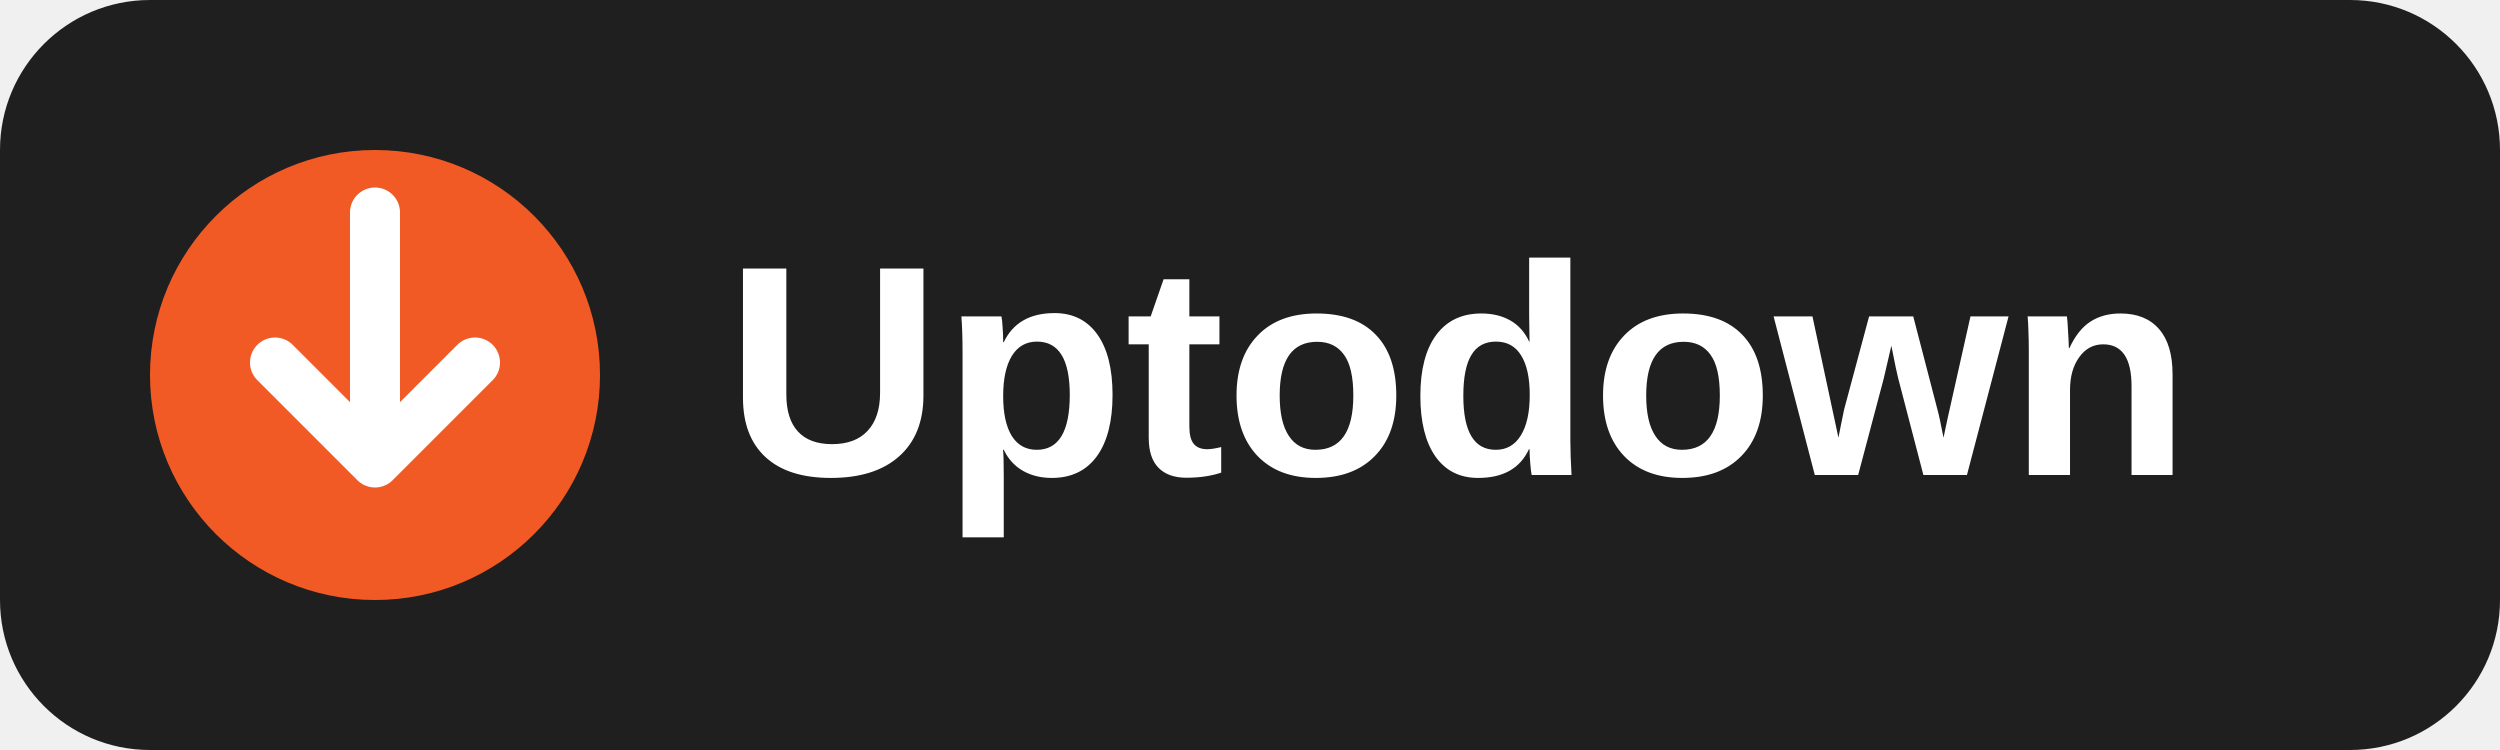
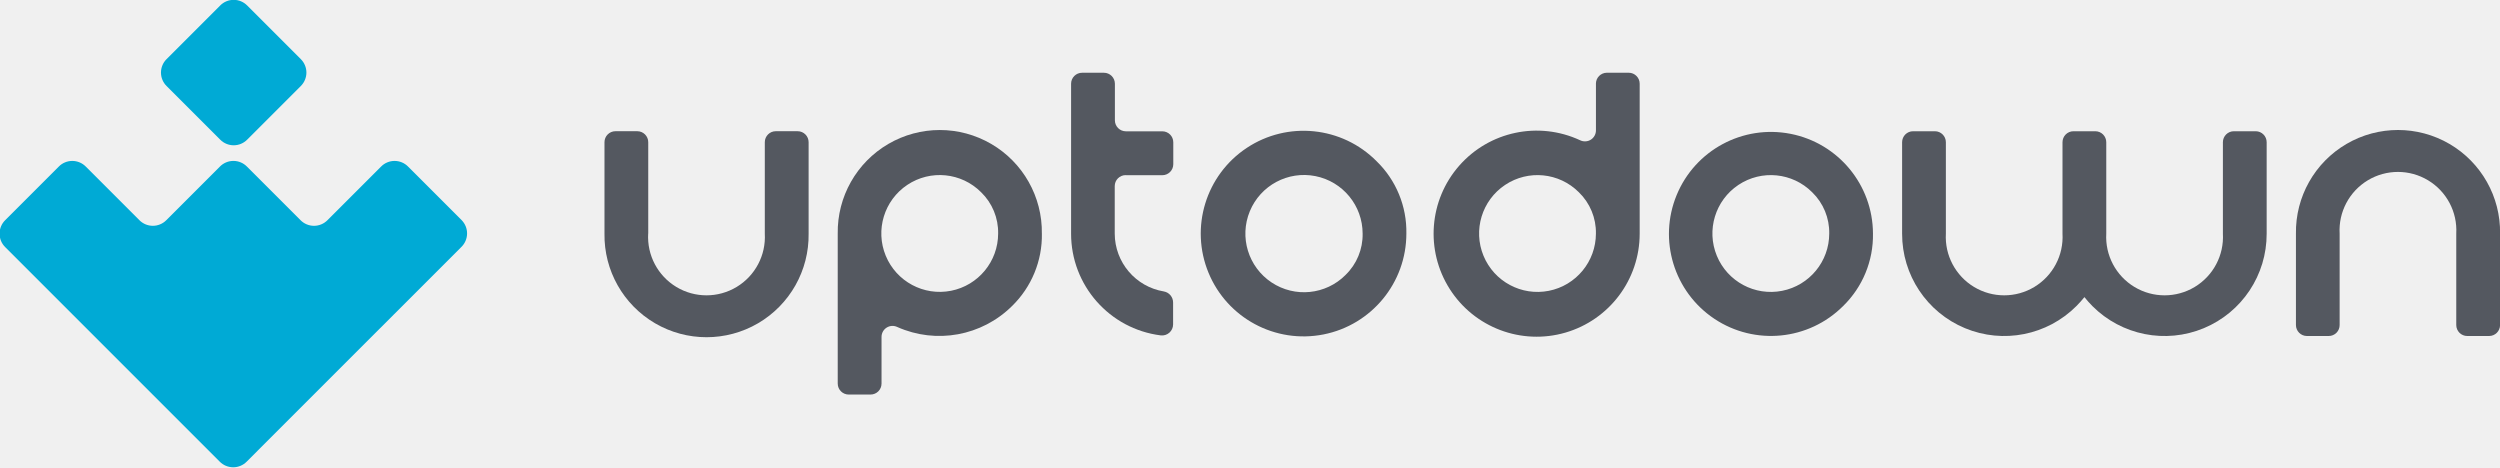
- <svg xmlns="http://www.w3.org/2000/svg" viewBox="0 0 200 60" fill="none">
-   <rect width="200" height="60" rx="12" fill="#1f1f1f" />
-   <circle cx="30" cy="30" r="18" fill="#f15a24" />
-   <path d="M30 17v20m0 0-8-8m8 8 8-8" stroke="#fff" stroke-width="4" stroke-linecap="round" stroke-linejoin="round" />
-   <text x="58" y="38" font-family="Arial, sans-serif" font-size="24" font-weight="700" fill="#fff">Uptodown</text>
+ <svg xmlns="http://www.w3.org/2000/svg" id="logo-uptodown" width="107.001" height="20" viewBox="0 0 107.001 20">
+   <g id="Grupo_1965">
+     <path id="Trazado_1228" fill="#545860" d="M326.574 124.23a4.369 4.369 0 1 0-8.737 0v6.417a.47.47 0 0 0 .469.47h.937a.47.47 0 0 0 .469-.47v-2a.47.47 0 0 1 .675-.421 4.42 4.42 0 0 0 4.913-.9 4.23 4.23 0 0 0 1.275-3.1m-1.872 0a2.5 2.5 0 1 1-.731-1.77 2.4 2.4 0 0 1 .731 1.77" transform="translate(-281.982 -114.23)" />
+     <path id="Trazado_1229" fill="#545860" d="M469.962 106.1v2a.47.47 0 0 1-.675.421 4.41 4.41 0 1 0 2.547 4V106.1a.47.47 0 0 0-.469-.47h-.937a.47.47 0 0 0-.467.47m0 6.415a2.5 2.5 0 1 1-.731-1.77 2.4 2.4 0 0 1 .731 1.77" transform="translate(-401.655 -102.517)" />
+     <path id="Trazado_1230" fill="#545860" d="M528.514 124.22a4.366 4.366 0 1 0-1.277 3.1 4.23 4.23 0 0 0 1.277-3.1m-1.872 0a2.5 2.5 0 1 1-.731-1.77 2.4 2.4 0 0 1 .731 1.77" transform="translate(-448.35 -114.222)" />
+     <path id="Trazado_1231" fill="#545860" d="M263.028 124.223a2.5 2.5 0 1 0 4.992 0v-3.913a.47.47 0 0 1 .469-.47h.937a.47.47 0 0 1 .469.47v3.912a4.369 4.369 0 1 1-8.737 0v-3.912a.47.47 0 0 1 .469-.47h.935a.47.47 0 0 1 .469.47v3.912Z" transform="translate(-235.286 -114.224)" />
+     <path id="Trazado_1232" fill="#545860" d="M584.259 126.951a5 5 0 0 1-.342.382 4.369 4.369 0 0 1-7.46-3.1v-3.913a.47.47 0 0 1 .469-.47h.935a.47.47 0 0 1 .469.47v3.912a2.5 2.5 0 1 0 4.992 0v-3.912a.47.47 0 0 1 .469-.47h.935a.47.47 0 0 1 .469.47v3.912a2.5 2.5 0 1 0 4.992 0v-3.912a.47.47 0 0 1 .469-.47h.935a.47.47 0 0 1 .469.47v3.912a4.368 4.368 0 0 1-7.46 3.1 5 5 0 0 1-.34-.382Z" transform="translate(-495.046 -114.233)" />
+     <path id="Trazado_1233" fill="#545860" d="M673.531 128.611h-.931a.47.47 0 0 1-.469-.47v-3.912a4.369 4.369 0 1 1 8.737 0v3.912a.47.47 0 0 1-.469.47h-.937a.47.47 0 0 1-.469-.47v-3.911a2.5 2.5 0 1 0-4.992 0v3.912a.466.466 0 0 1-.467.469" transform="translate(-573.864 -114.23)" />
+     <path id="Trazado_1234" fill="#545860" d="M376.866 110.021a.47.47 0 0 0-.469.47v2.035A2.515 2.515 0 0 0 378.5 115a.48.48 0 0 1 .395.479v.935a.473.473 0 0 1-.528.467 4.386 4.386 0 0 1-3.838-4.358v-6.413a.47.47 0 0 1 .469-.47h.937a.47.47 0 0 1 .469.47v1.566a.47.47 0 0 0 .469.47h1.561a.47.47 0 0 1 .469.47v.939a.47.47 0 0 1-.469.47h-1.564Z" transform="translate(-328.686 -102.526)" />
+     <path id="Trazado_1235" fill="#545860" d="M413.867 121.12a4.4 4.4 0 1 0 1.277 3.1 4.2 4.2 0 0 0-1.277-3.1m-1.326 4.871a2.509 2.509 0 1 1 .731-1.77 2.4 2.4 0 0 1-.731 1.769Z" transform="translate(-354.951 -114.222)" />
+     <g id="Grupo_1964" fill="#00aad5">
+       <path id="Trazado_1236" d="M155.955 93.94a.81.81 0 0 0 1.148 0l2.3-2.3a.81.81 0 0 0 0-1.148l-2.3-2.3a.81.81 0 0 0-1.148 0l-2.3 2.3a.81.81 0 0 0 0 1.148Z" transform="translate(-146.527 -87.96)" />
+       <path id="Trazado_1237" d="m134.052 129.615-2.3-2.3a.81.81 0 0 0-1.148 0l-2.3 2.3a.81.81 0 0 1-1.149 0l-2.3-2.3a.81.81 0 0 0-1.149 0l-2.3 2.3a.81.81 0 0 1-1.148 0l-2.3-2.3a.81.81 0 0 0-1.148 0l-2.3 2.3a.81.81 0 0 0 0 1.148l2.871 2.871 3.445 3.445 2.871 2.871a.81.81 0 0 0 1.149 0l2.871-2.871 3.445-3.445 2.871-2.871a.81.81 0 0 0 .019-1.148" transform="translate(-114.29 -120.189)" />
+     </g>
+   </g>
</svg>
